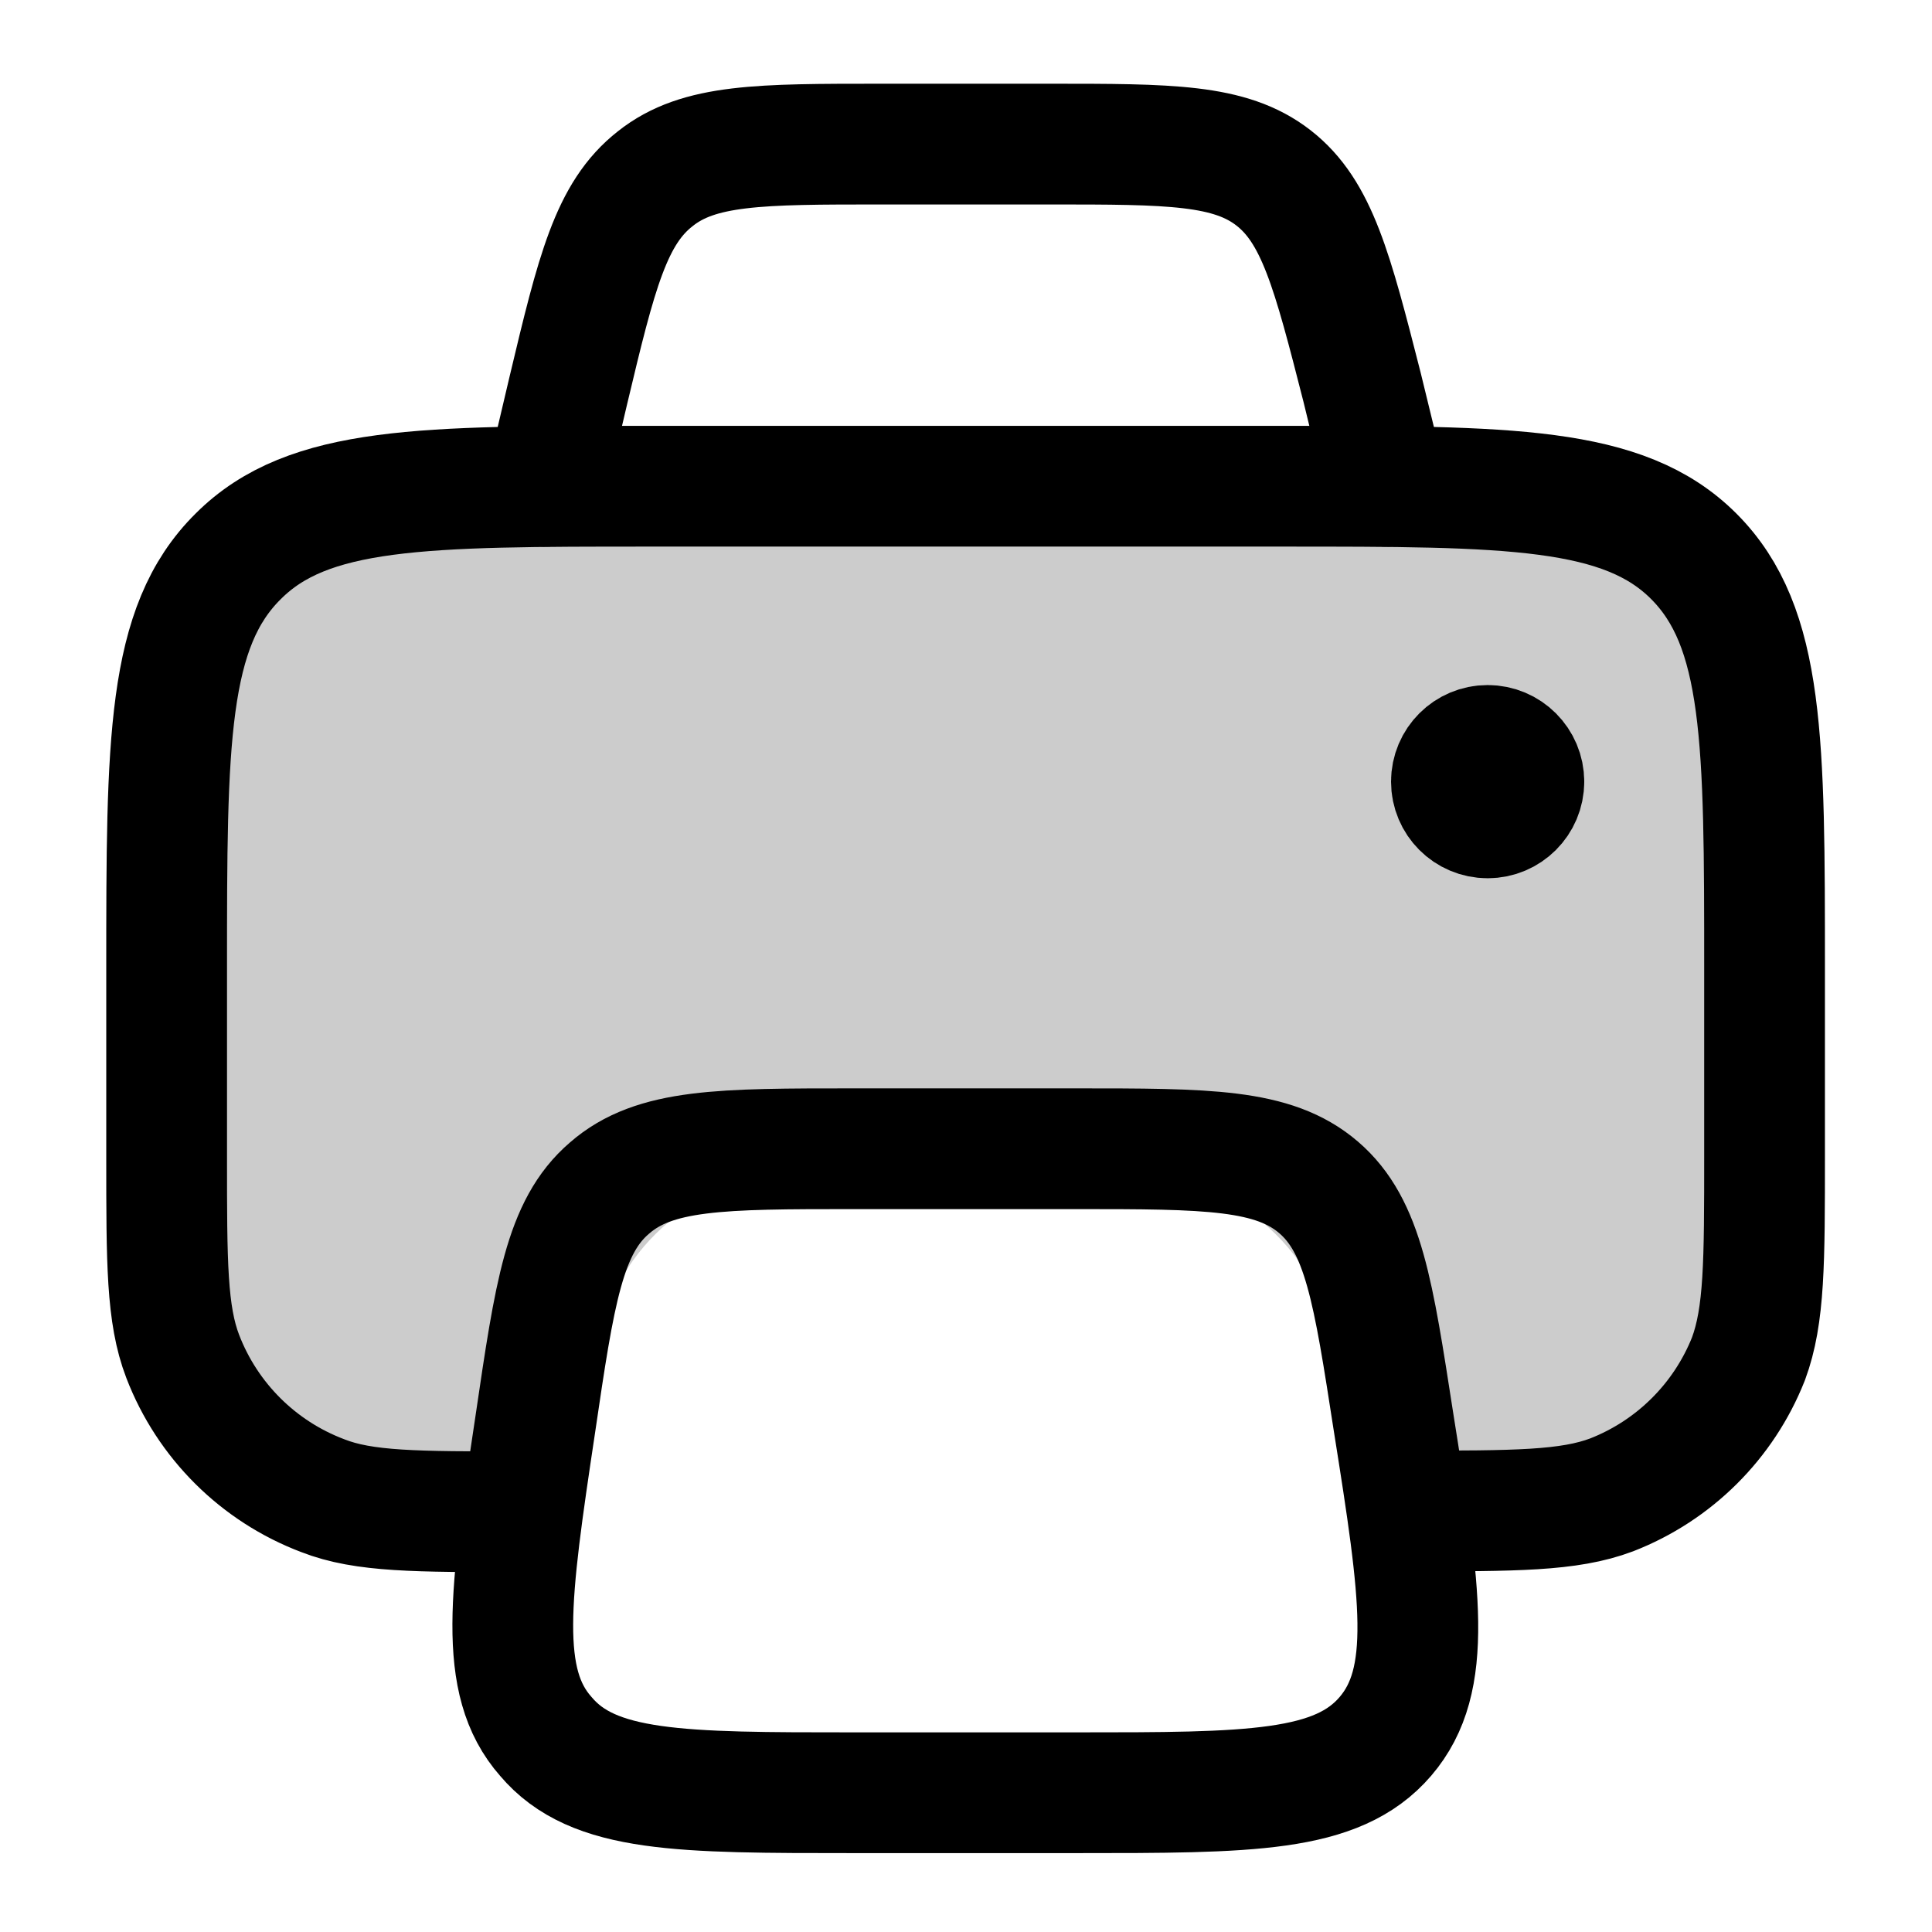
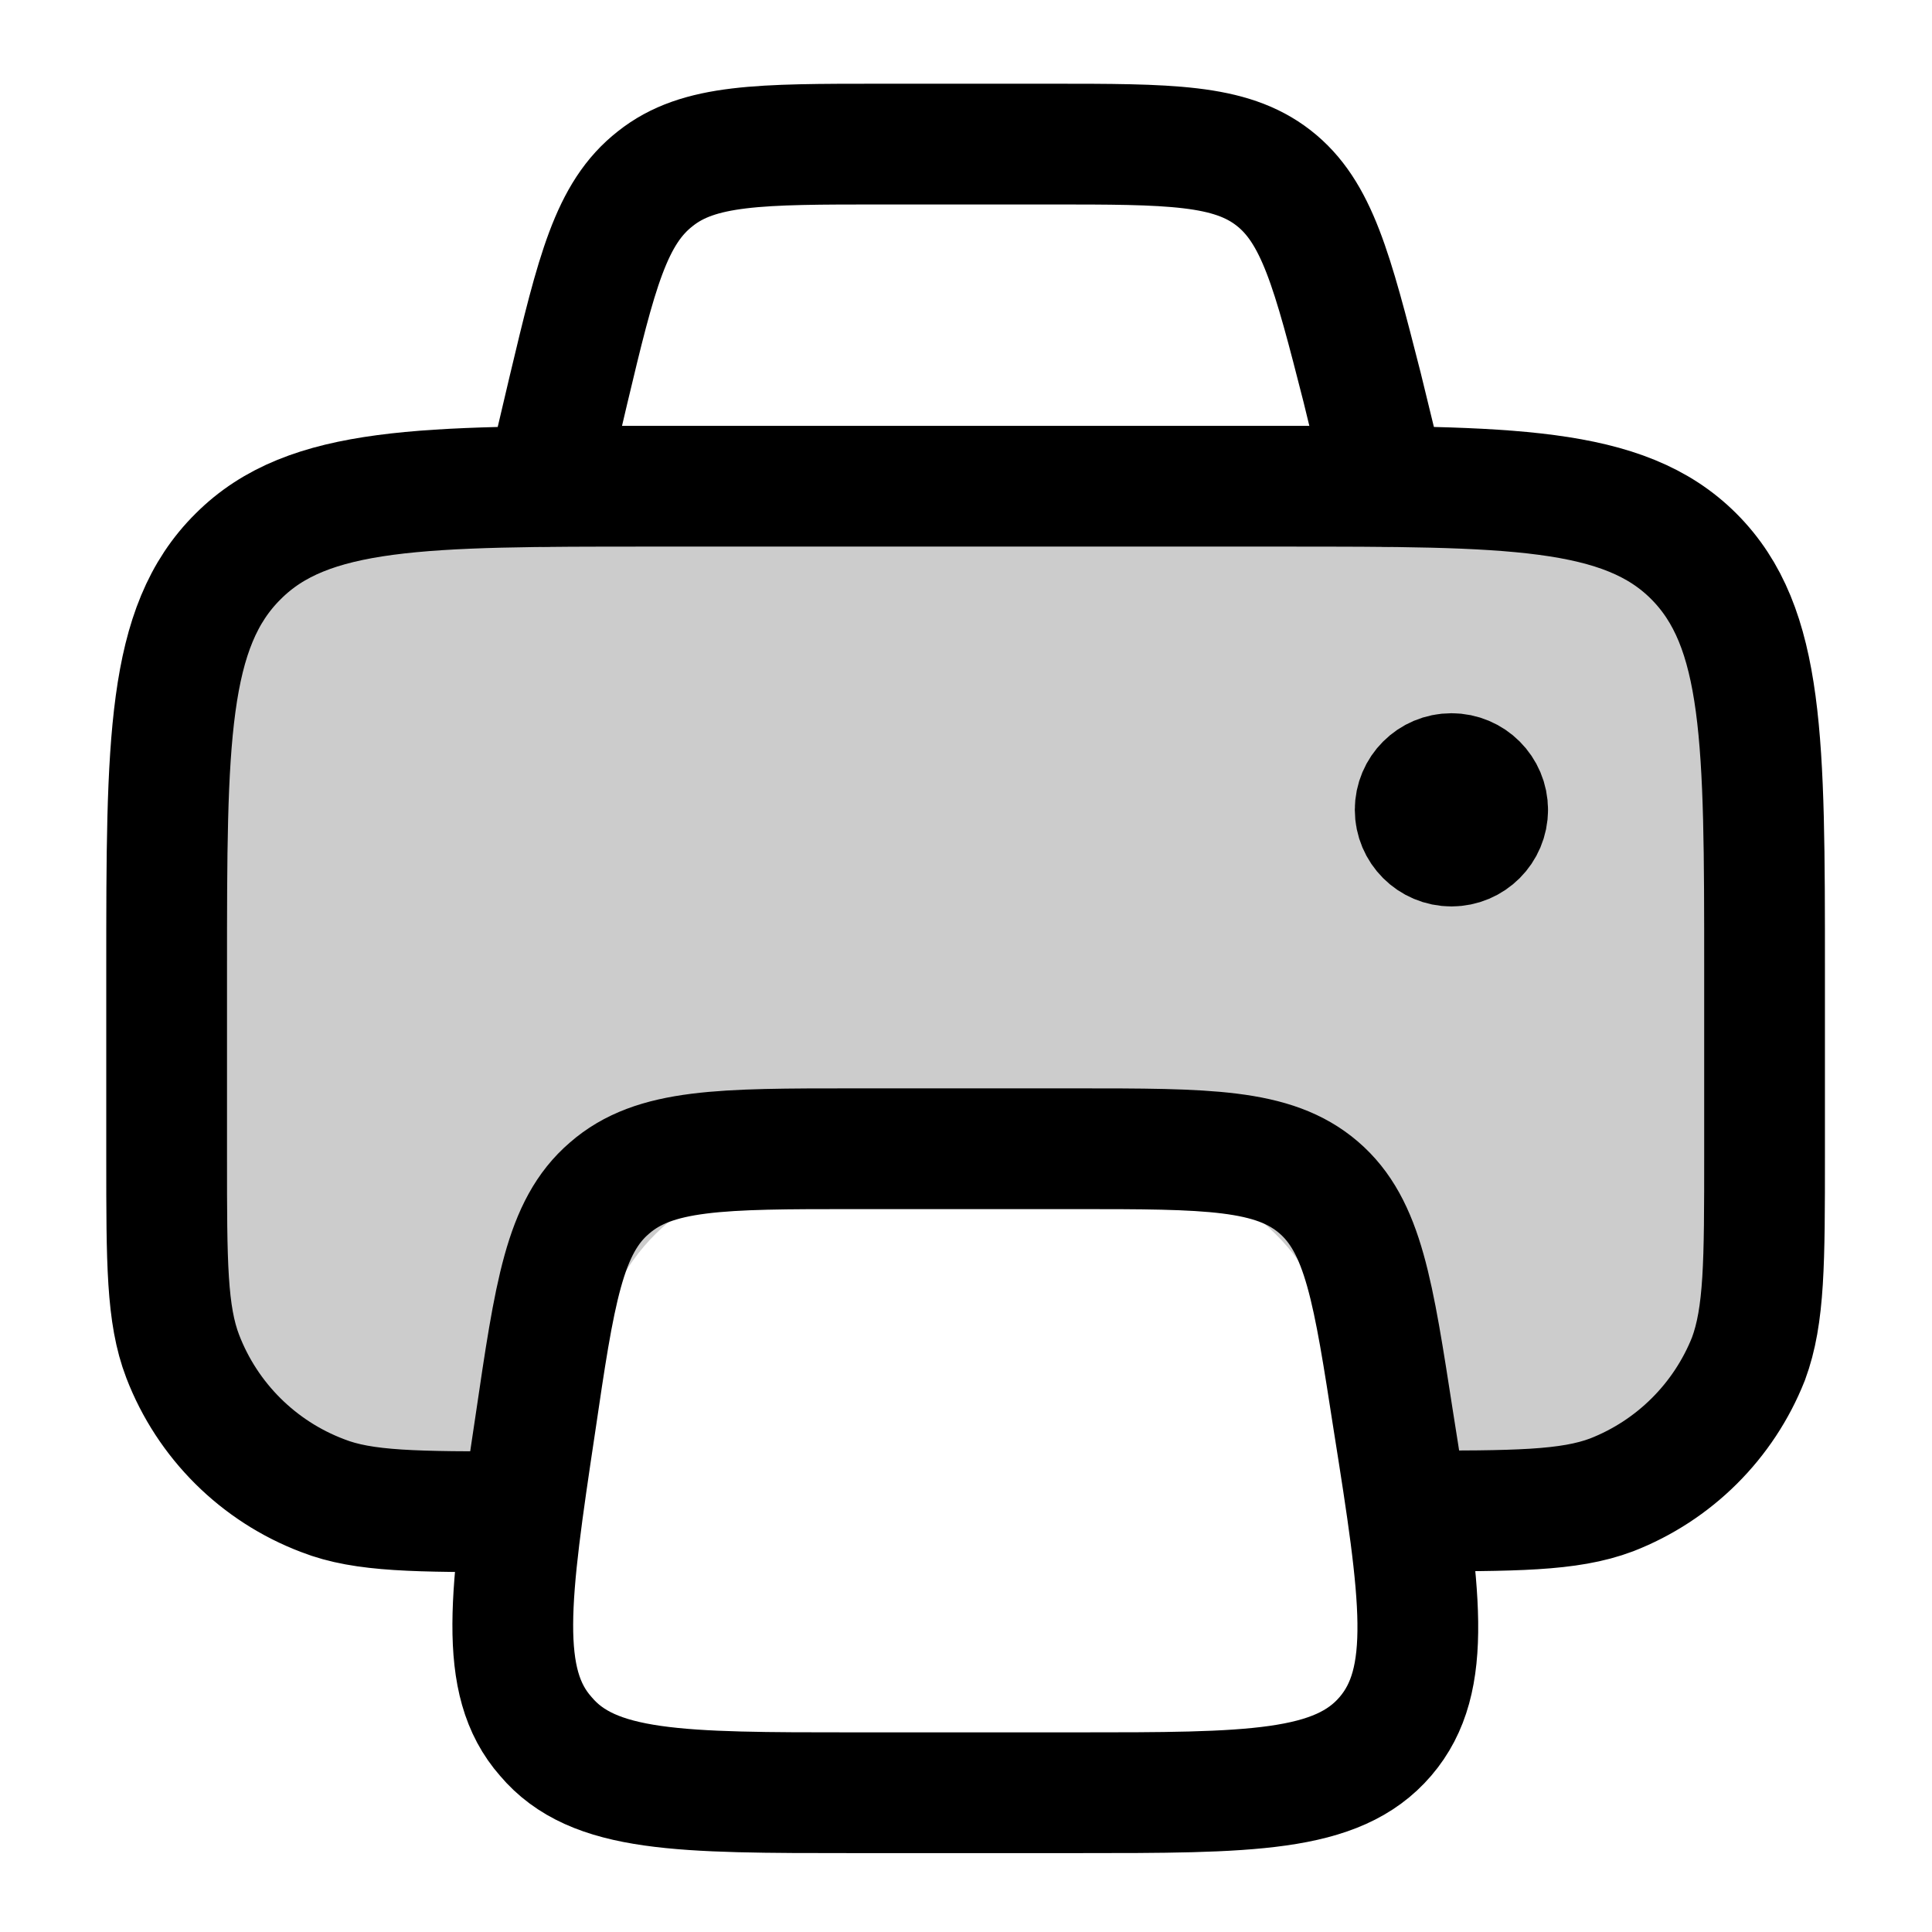
<svg xmlns="http://www.w3.org/2000/svg" width="24" height="24" viewBox="0 0 24 24" fill="none">
  <path opacity=".2" d="M2.08 12.04c0-2.83 0-4.25.88-5.13.87-.87 2.29-.87 5.12-.87h7.84c2.83 0 4.25 0 5.12.87.88.88.88 2.3.88 5.13v4.03a2.7 2.7 0 0 1-2.7 2.7h-.12c-1.24 0-2.3-.87-2.53-2.09a2.6 2.6 0 0 0-2.53-2.1H9.95c-1.23 0-2.3.89-2.52 2.1a2.6 2.6 0 0 1-2.52 2.1h-.12a2.7 2.7 0 0 1-2.71-2.71z" fill="currentColor" />
  <path d="M6.47 18.78c-1.3 0-1.95 0-2.46-.2a3 3 0 0 1-1.74-1.73c-.2-.52-.2-1.17-.2-2.46v-2.35c0-2.83 0-4.25.89-5.13.87-.87 2.29-.87 5.12-.87h7.84c2.83 0 4.25 0 5.12.87.88.88.88 2.3.88 5.13v2.3c0 1.34 0 2-.2 2.54a3 3 0 0 1-1.7 1.69c-.53.2-1.2.2-2.53.2" stroke="currentColor" stroke-width="1.5" stroke-linecap="round" stroke-linejoin="round" />
  <path d="M6.65 17.69c.24-1.63.36-2.45.92-2.93.56-.49 1.39-.49 3.04-.49h2.75c1.64 0 2.46 0 3.02.48s.68 1.3.93 2.91c.34 2.14.5 3.21-.1 3.91s-1.68.7-3.85.7h-2.75c-2.16 0-3.24 0-3.83-.7-.6-.68-.45-1.75-.13-3.88" stroke="currentColor" stroke-width="1.5" stroke-linecap="round" stroke-linejoin="round" />
  <path d="m17.22 6.04-.3-1.23c-.37-1.45-.56-2.18-1.1-2.6s-1.29-.42-2.78-.42h-2.09c-1.51 0-2.27 0-2.81.43-.55.43-.73 1.16-1.08 2.63l-.28 1.19" stroke="currentColor" stroke-width="1.5" stroke-linecap="round" stroke-linejoin="round" />
-   <path d="M18.93 9.71a.45.45 0 1 1-.9 0 .45.45 0 0 1 .9 0" fill="currentColor" stroke="currentColor" stroke-width="1.5" stroke-linecap="round" stroke-linejoin="round" />
+   <path d="M18.48 10.06a.45.45 0 1 1-.9 0 .45.45 0 0 1 .9 0" fill="currentColor" stroke="currentColor" stroke-width="1.5" stroke-linecap="round" stroke-linejoin="round" />
</svg>
